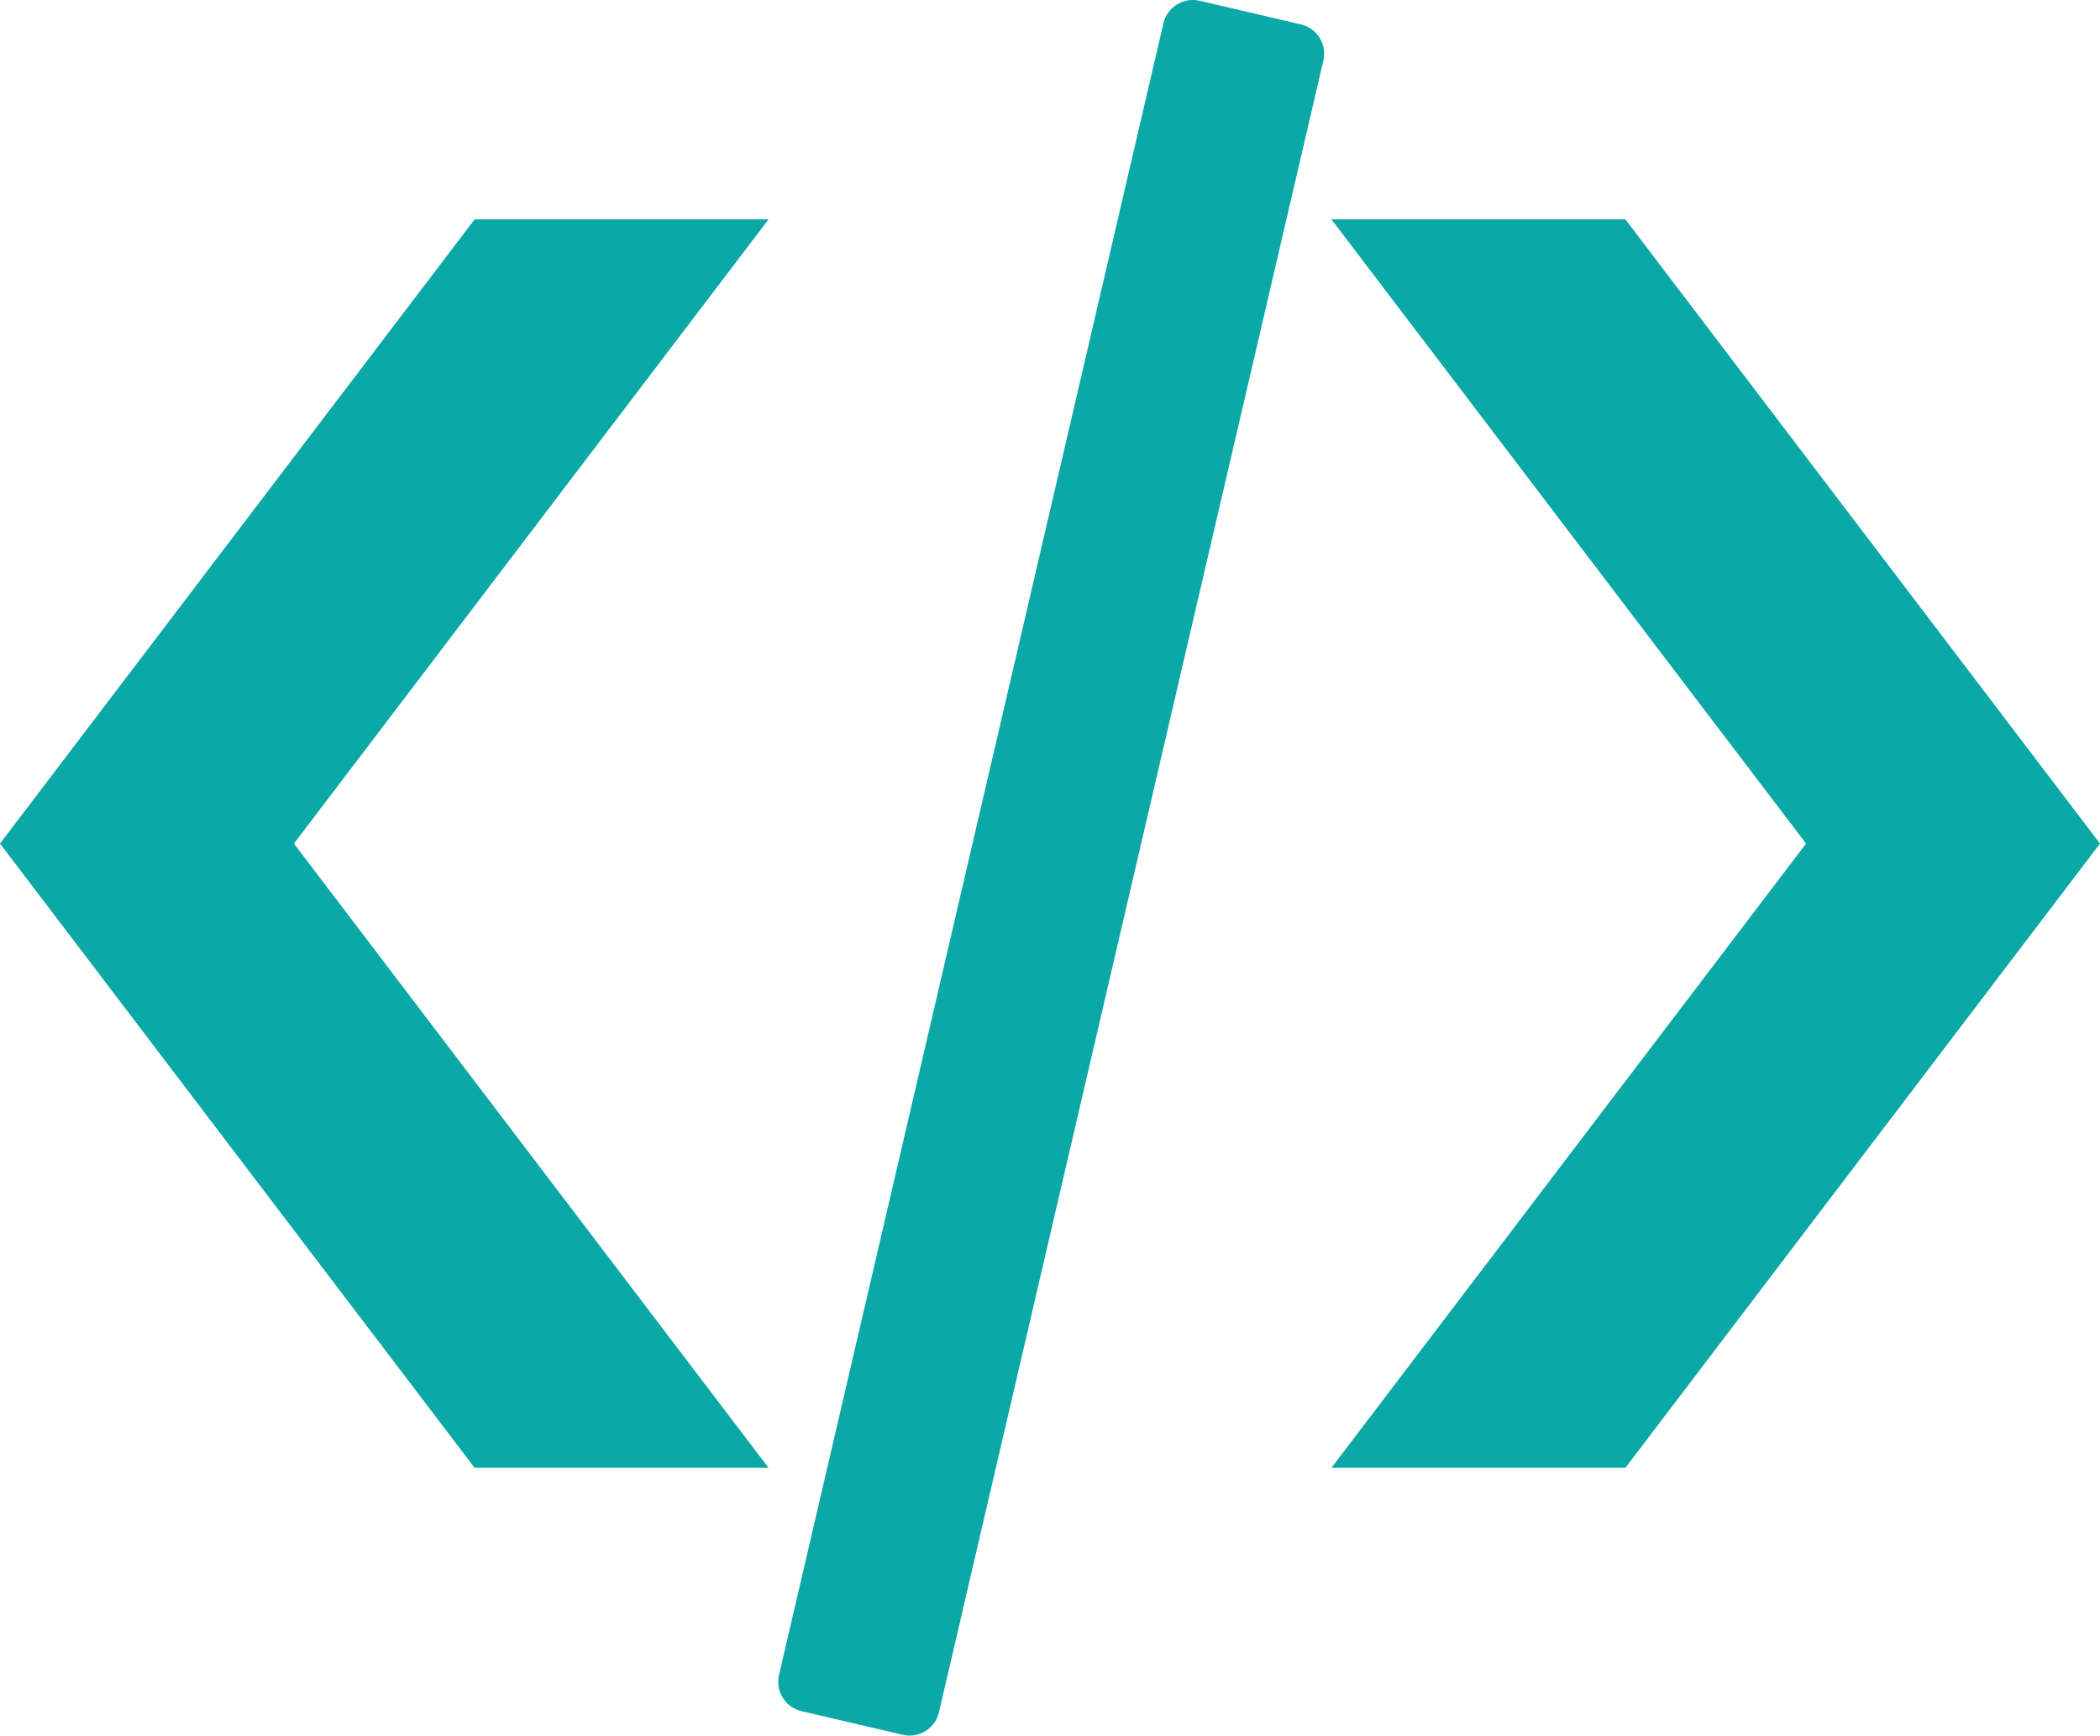
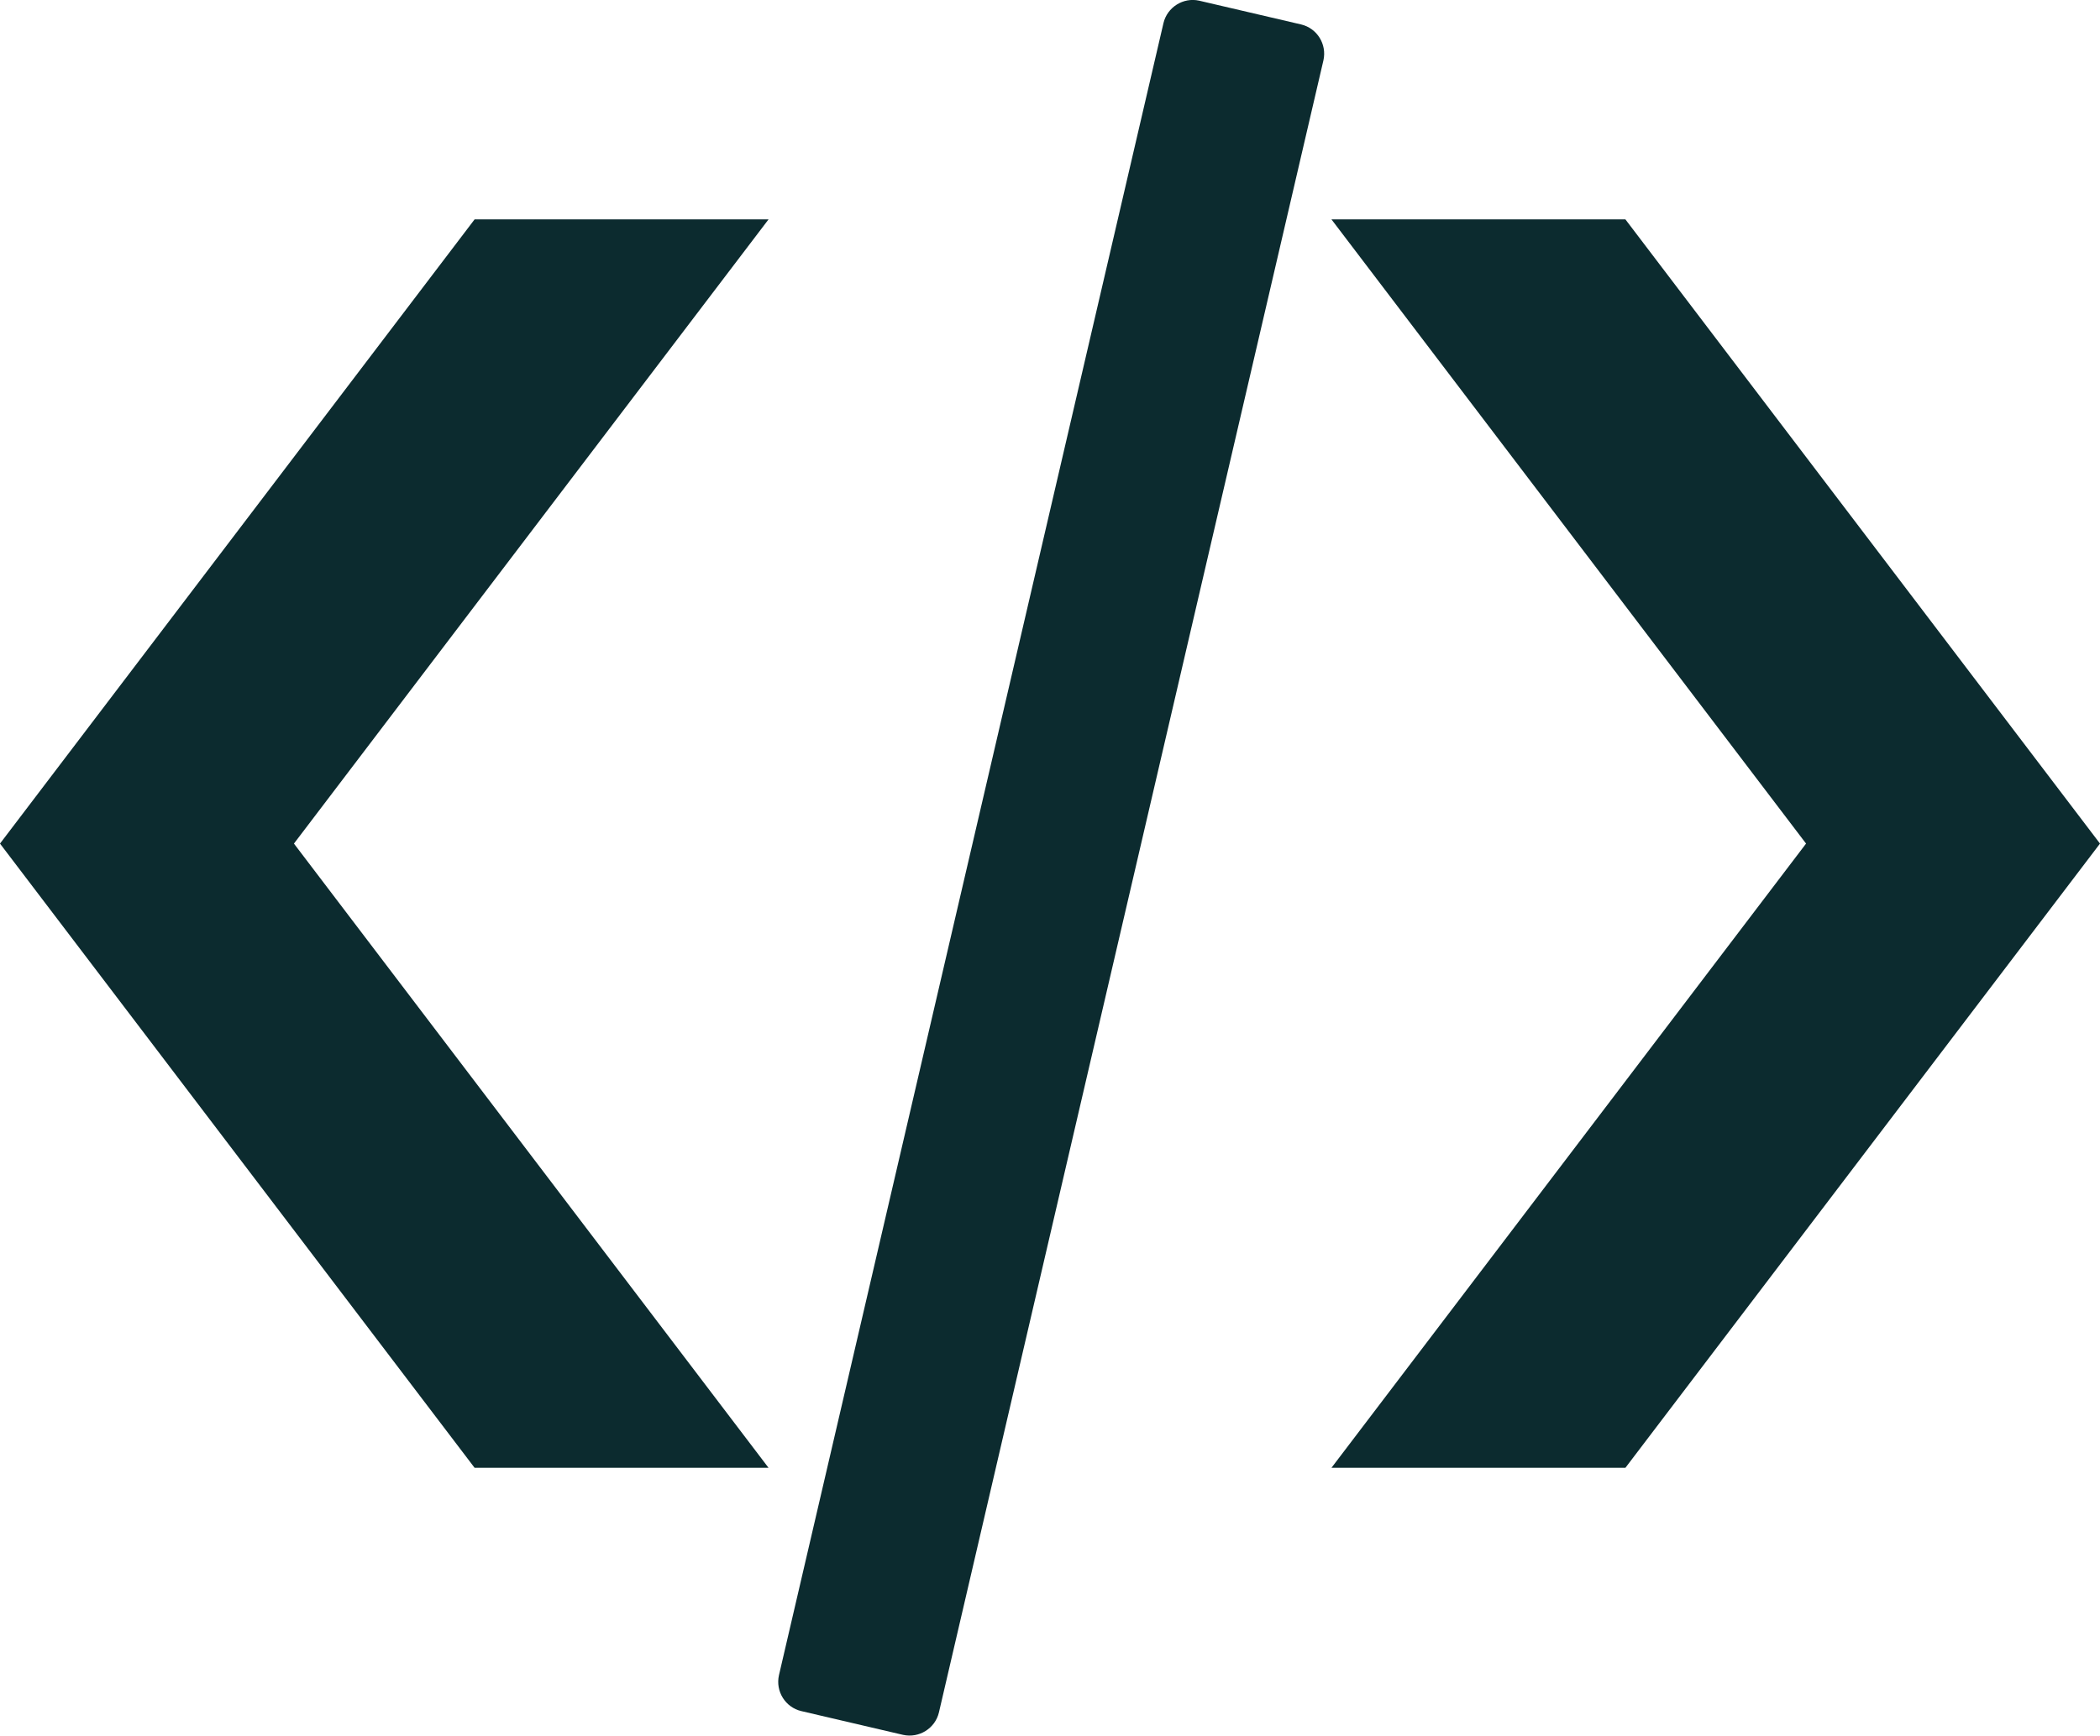
<svg xmlns="http://www.w3.org/2000/svg" version="1.1" id="Layer_1" x="0px" y="0px" viewBox="0 0 122.88 101.57" style="enable-background:new 0 0 122.88 101.57" xml:space="preserve">
  <g>
-     <path fill="#0aa8a7" d="M44.97,12.84h-17.2L0,49.37L27.77,85.9h17.2L17.2,49.37L44.97,12.84L44.97,12.84z M77.91,12.84h17.2l27.77,36.53 L95.11,85.9h-17.2l27.77-36.53L77.91,12.84L77.91,12.84z M70.17,0.04l5.96,1.39c0.94,0.22,1.52,1.16,1.31,2.1l-22.5,96.69 c-0.22,0.93-1.16,1.52-2.1,1.31l-5.95-1.39c-0.94-0.22-1.52-1.16-1.31-2.1l22.5-96.69C68.3,0.42,69.24-0.17,70.17,0.04L70.17,0.04 L70.17,0.04z" />
+     <path fill="#0c2b2f" d="M44.97,12.84h-17.2L0,49.37L27.77,85.9h17.2L17.2,49.37L44.97,12.84L44.97,12.84z M77.91,12.84h17.2l27.77,36.53 L95.11,85.9h-17.2l27.77-36.53L77.91,12.84L77.91,12.84z M70.17,0.04l5.96,1.39c0.94,0.22,1.52,1.16,1.31,2.1l-22.5,96.69 c-0.22,0.93-1.16,1.52-2.1,1.31l-5.95-1.39c-0.94-0.22-1.52-1.16-1.31-2.1l22.5-96.69C68.3,0.42,69.24-0.17,70.17,0.04L70.17,0.04 L70.17,0.04z" />
  </g>
</svg>
